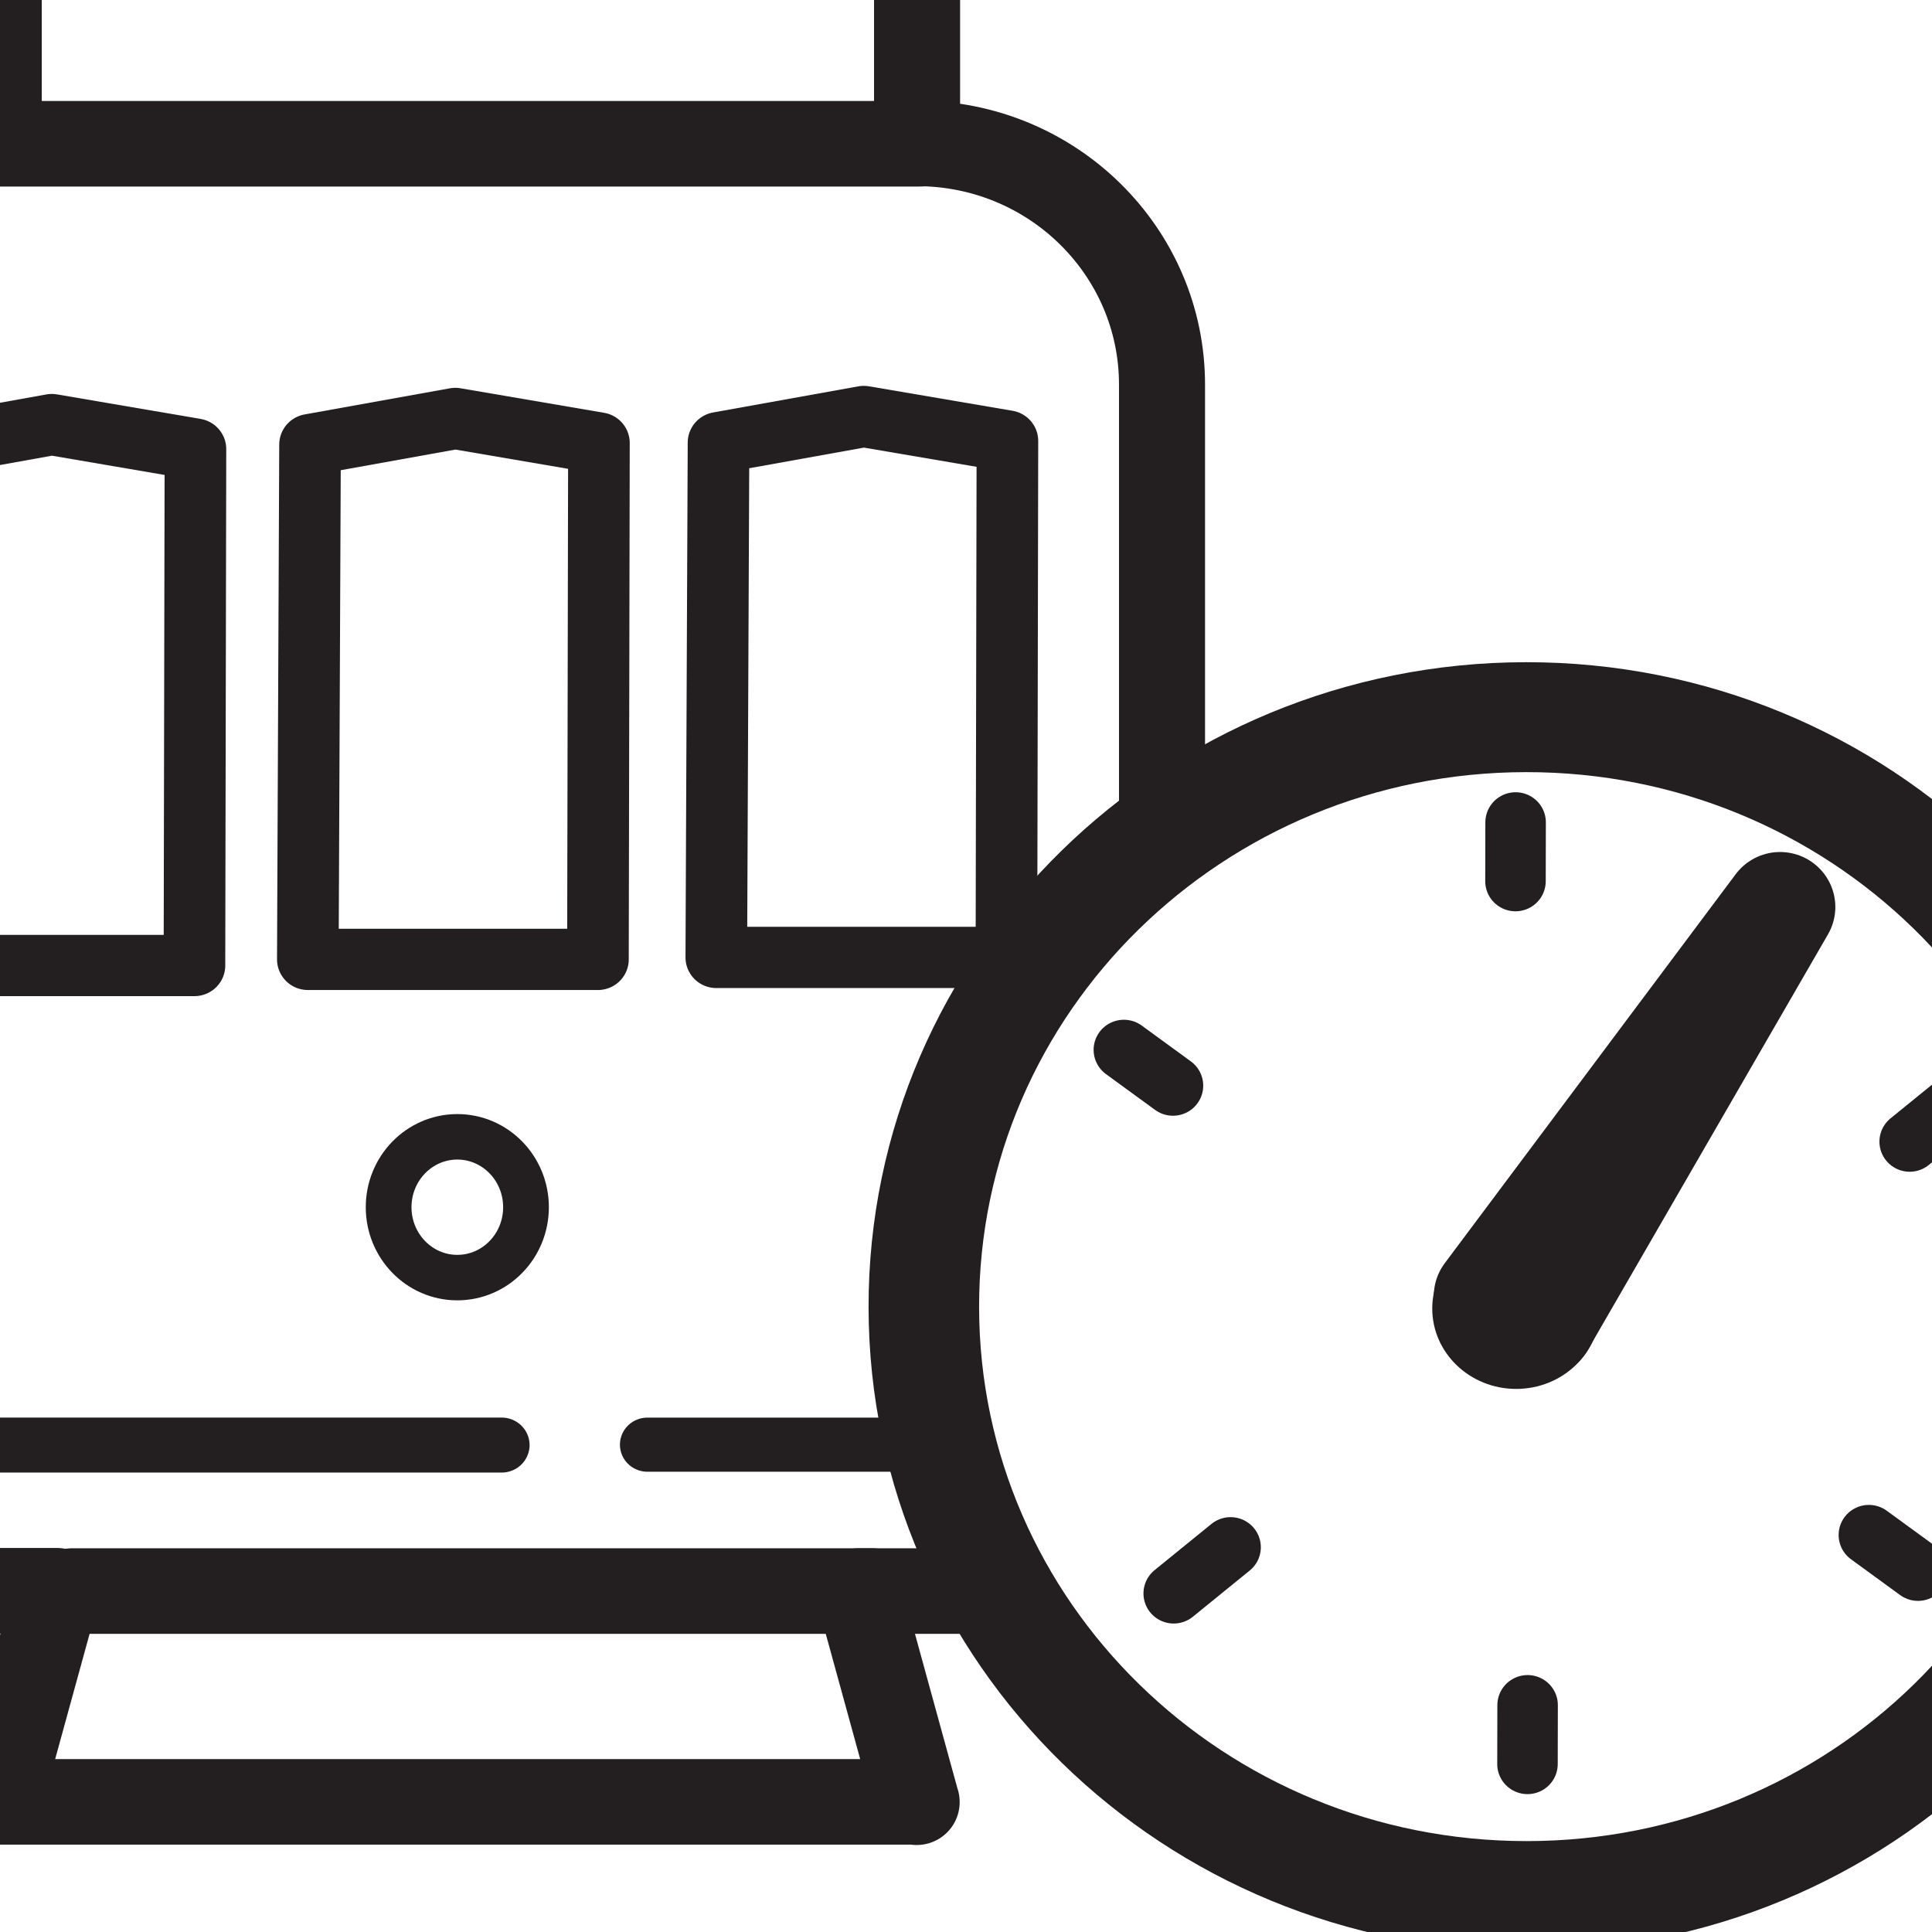
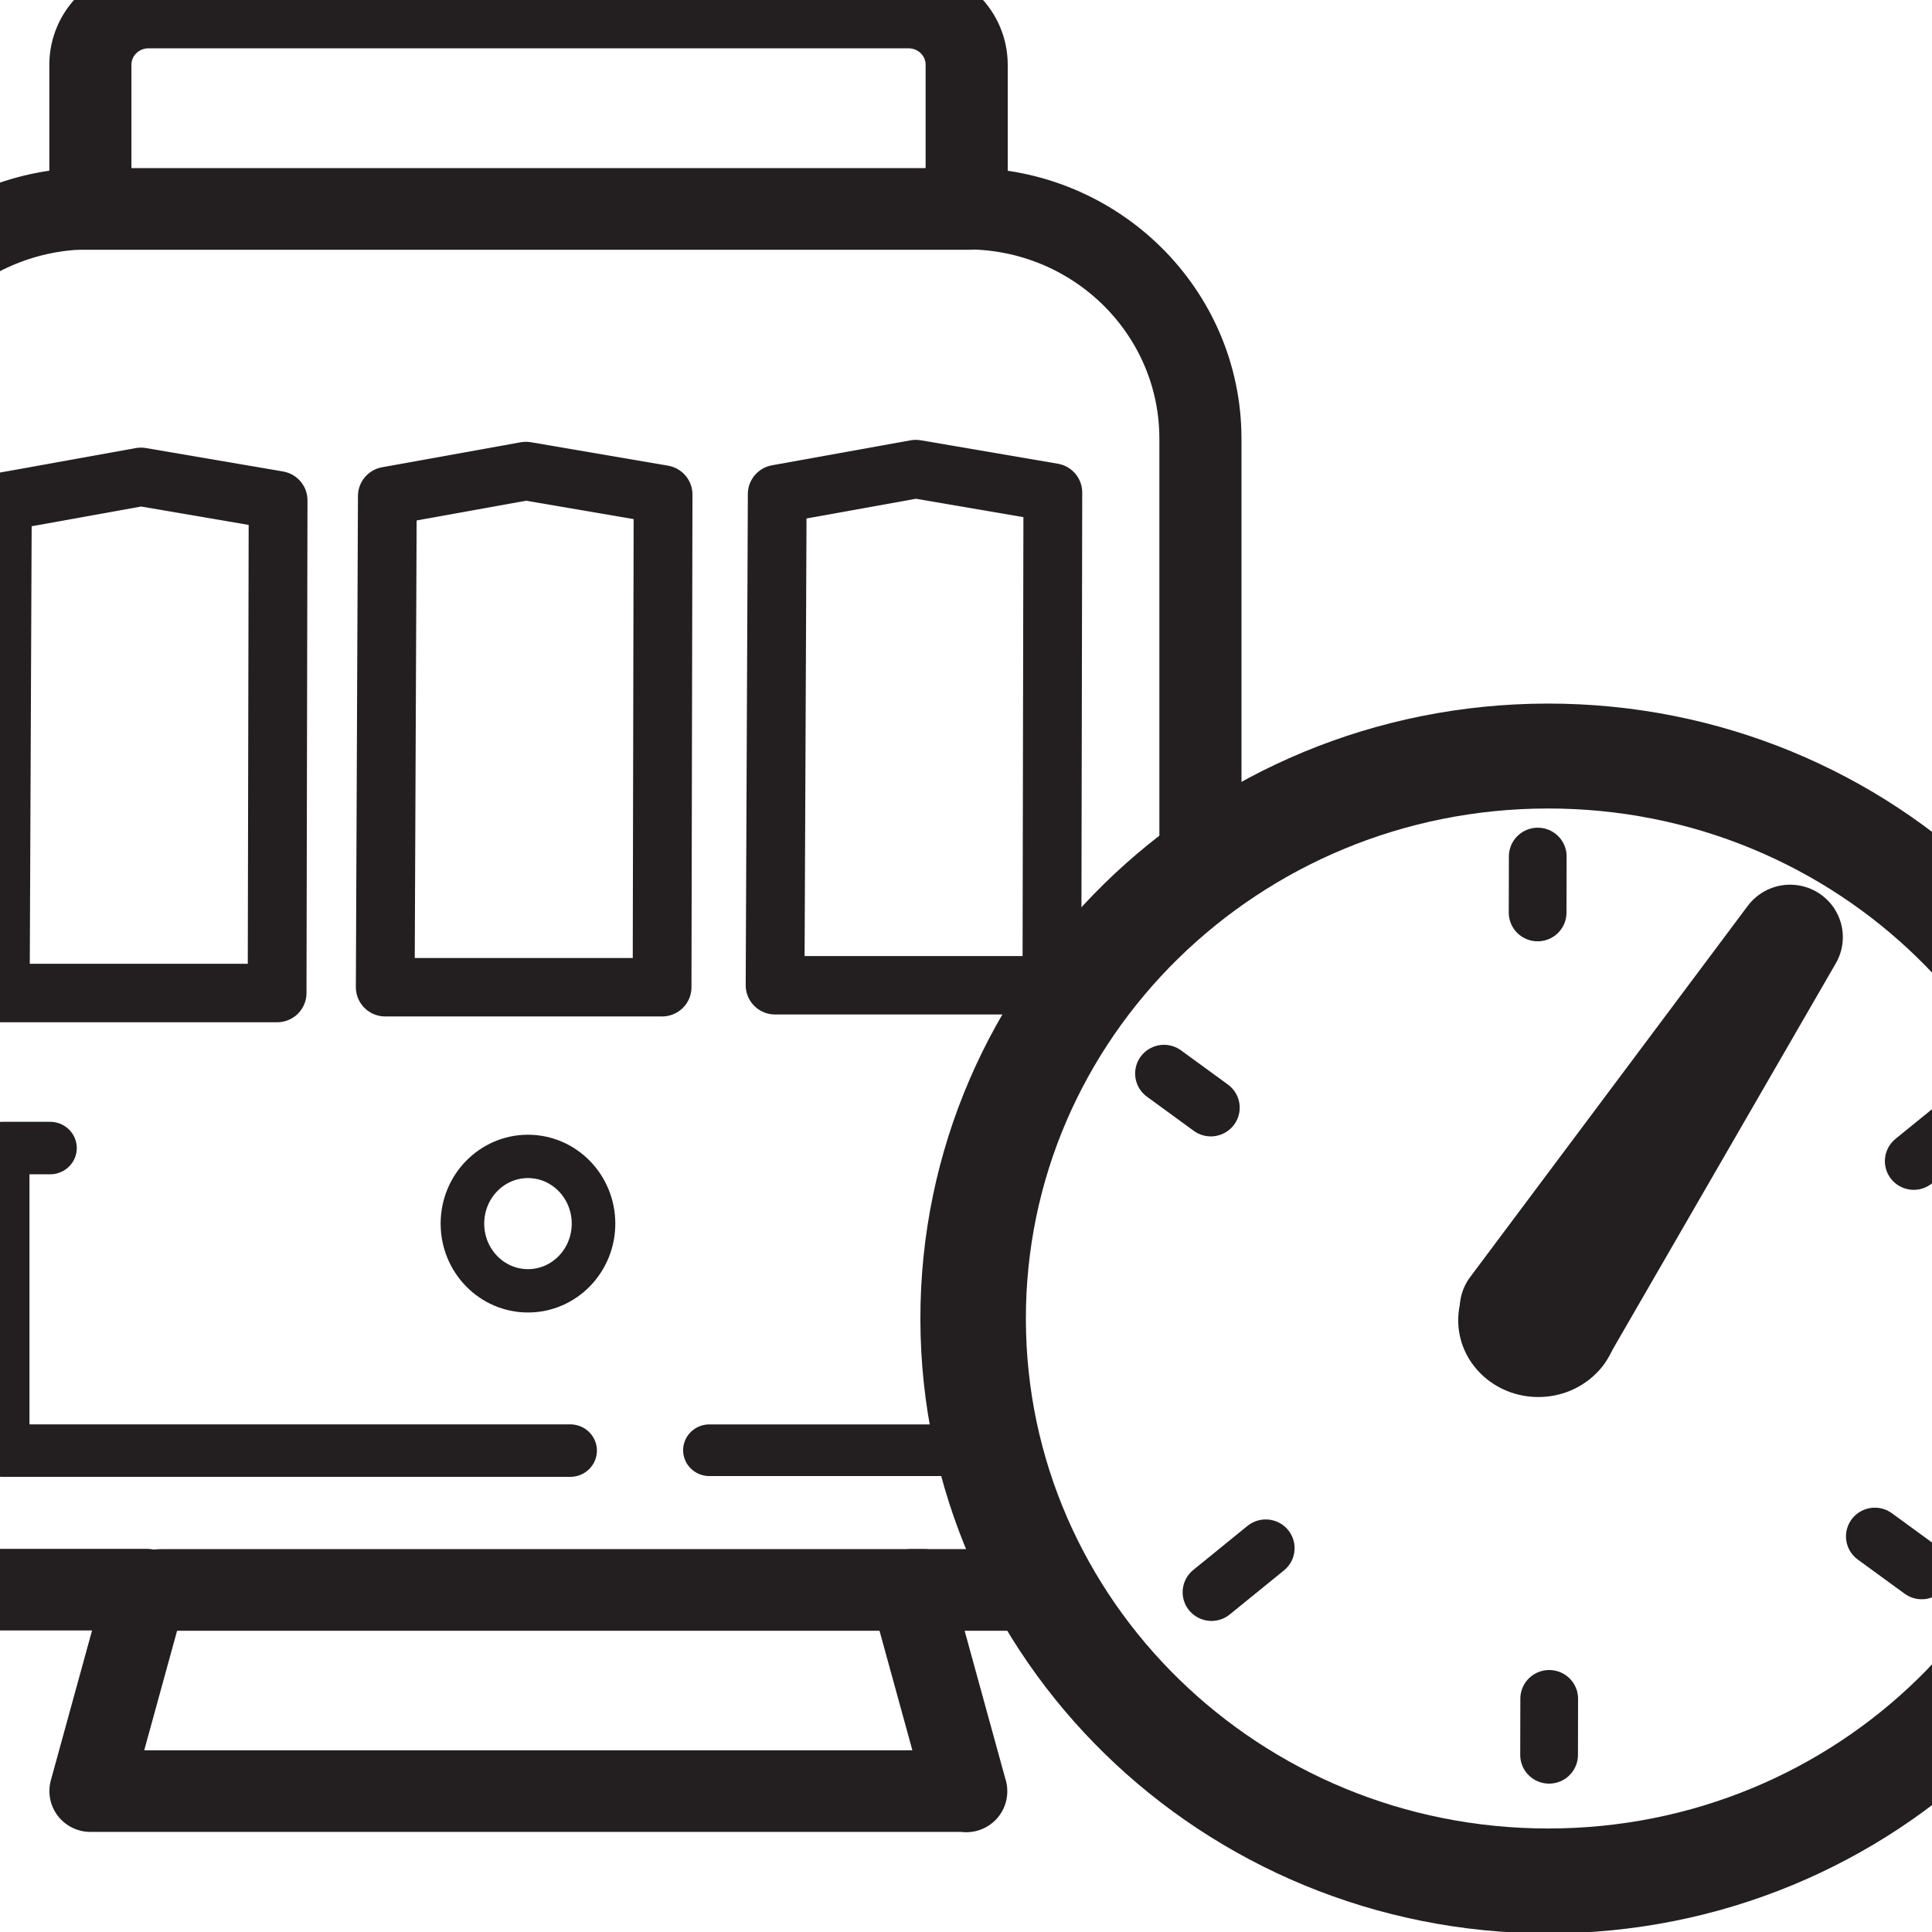
<svg xmlns="http://www.w3.org/2000/svg" viewBox="0 0 30 30" version="1.1" id="svg19">
  <defs id="defs19" />
  <g id="g19">
    <g id="g11" transform="matrix(0.9556822,0,0,0.950463,8.637016,-0.5631621)">
-       <rect style="fill:#ffffff;stroke:#ffffff;stroke-width:0.537;stroke-linecap:round;stroke-linejoin:round;stroke-opacity:0.956" id="rect1" width="43.673" height="39.582" x="-16.612" y="-4.549" />
-       <path d="m -2.723,20.317 a 1.116,1.15 0 1 1 1.116,1.148 1.116,1.15 0 0 1 -1.116,-1.148 z" fill="none" stroke="#231f20" stroke-linejoin="round" stroke-width="0.717" id="path1" style="stroke-width:0.743;stroke-dasharray:none" />
-       <line x1="-7.863" y1="26.586" x2="5.132" y2="26.586" fill="none" stroke="#231f20" stroke-linecap="round" stroke-linejoin="round" stroke-width="1.398" id="line5" />
-       <polyline points="8.513 16.239 4.546 16.239 4.546 19.923 5.113 19.923" fill="none" stroke="#231f20" stroke-linecap="round" stroke-linejoin="round" stroke-width="0.639" id="polyline6" transform="matrix(-1.398322,0,0,-1.384179,13.38578,46.67215)" />
-       <polyline points="8.513 16.239 15.315 16.239 15.315 19.923 14.748 19.923" fill="none" stroke="#231f20" stroke-linecap="round" stroke-linejoin="round" stroke-width="0.639" id="polyline7" transform="matrix(-1.420543,0,0,-1.406175,11.20627,47.03576)" />
-       <polyline points="1.479 10.88 1.479 12.389 0.573 12.389 0.573 11.182 0.573 9.672 2.083 9.672" fill="none" stroke="#231f20" stroke-linecap="round" stroke-linejoin="round" stroke-width="0.639" id="polyline8" transform="matrix(1.227779,0,0,1.418705,-16.20779,-5.668288)" />
-       <path d="m 5.856,30.036 v 0 L 4.913,26.586 h 3.529 a 0.989,0.979 0 0 0 0.989,-0.979 l 0.412,-7.392 V 6.878 A 3.981,3.941 0 0 0 5.863,2.935 V 0.472 A 0.989,0.979 0 0 0 4.873,-0.507 H -8.069 a 0.989,0.979 0 0 0 -0.989,0.979 V 2.935 A 3.983,3.942 0 0 0 -13.051,6.878 V 18.21 l 0.412,7.392 a 0.989,0.979 0 0 0 0.989,0.979 h 3.536 l -0.943,3.449 H 5.856 Z" fill="none" stroke="#231f20" stroke-linecap="round" stroke-linejoin="round" stroke-width="1.398" id="path8" />
-       <path style="fill:#fbfbfb;stroke:#231f20;stroke-width:1.398;stroke-linecap:round;stroke-linejoin:round;stroke-dasharray:none;stroke-opacity:1" d="M -9.257,2.941 H 5.909" id="path19" />
-       <path style="fill:none;fill-opacity:0;stroke:#231f20;stroke-width:1.001;stroke-linecap:round;stroke-linejoin:round;stroke-dasharray:none;stroke-opacity:1" d="m 0.694,7.83 -0.016,8.436 H -4.036 l 0.036,-8.41 2.36,-0.427 z" id="path20" />
-       <path style="fill:none;fill-opacity:0;stroke:#231f20;stroke-width:1.001;stroke-linecap:round;stroke-linejoin:round;stroke-dasharray:none;stroke-opacity:1" d="M -5.862,7.93 -5.878,16.366 H -10.592 l 0.036,-8.41 2.36,-0.427 z" id="path20-5" />
-       <path d="M 5.973,21.956 A 9.793,9.63 0 1 1 15.766,31.569 9.793,9.63 0 0 1 5.973,21.956 Z" fill="none" stroke="#231f20" stroke-linejoin="round" stroke-width="0.717" id="path1-0" style="fill:#ffffff;fill-opacity:1;stroke-width:1.796;stroke-dasharray:none" />
-       <path style="fill:none;fill-opacity:0;stroke:#231f20;stroke-width:1.001;stroke-linecap:round;stroke-linejoin:round;stroke-dasharray:none;stroke-opacity:1" d="M 7.331,7.797 7.315,16.234 H 2.601 l 0.036,-8.41 2.36,-0.427 z" id="path20-3" />
-       <path style="fill:#ffffff;fill-opacity:1;stroke:#231f20;stroke-width:0.983;stroke-linecap:round;stroke-linejoin:round;stroke-dasharray:none;stroke-opacity:1" d="m 15.588,14.027 -0.002,0.962" id="path22-8" />
-       <path style="fill:#ffffff;fill-opacity:1;stroke:#231f20;stroke-width:0.983;stroke-linecap:round;stroke-linejoin:round;stroke-dasharray:none;stroke-opacity:1" d="m 15.783,28.45 -0.002,0.962" id="path22-8-8" />
-       <path style="fill:#ffffff;fill-opacity:1;stroke:#231f20;stroke-width:1.796;stroke-linecap:round;stroke-linejoin:round;stroke-dasharray:none;stroke-opacity:1" d="m 15.157,21.766 4.728,-6.356 -3.902,6.789" id="path21" />
-       <path style="fill:#ffffff;fill-opacity:1;stroke:#231f20;stroke-width:0.983;stroke-linecap:round;stroke-linejoin:round;stroke-dasharray:none;stroke-opacity:1" d="m 9.223,17.744 0.798,0.585" id="path22" />
-       <path style="fill:#ffffff;fill-opacity:1;stroke:#231f20;stroke-width:0.983;stroke-linecap:round;stroke-linejoin:round;stroke-dasharray:none;stroke-opacity:1" d="m 21.328,25.67 0.798,0.585" id="path22-7" />
-       <path style="fill:#ffffff;fill-opacity:1;stroke:#231f20;stroke-width:0.983;stroke-linecap:round;stroke-linejoin:round;stroke-dasharray:none;stroke-opacity:1" d="m 21.991,19.244 0.924,-0.755" id="path22-4" />
-       <path style="fill:#ffffff;fill-opacity:1;stroke:#231f20;stroke-width:0.983;stroke-linecap:round;stroke-linejoin:round;stroke-dasharray:none;stroke-opacity:1" d="m 10.033,26.625 0.924,-0.755" id="path22-4-5" />
+       <rect style="fill:#ffffff;stroke:#ffffff;stroke-width:0.496;stroke-linecap:round;stroke-linejoin:round;stroke-opacity:0.956" id="rect1" width="40.663" height="36.277" x="-14.401" y="-1.768" />
+       <path d="m -1.524,20.585 a 1.065,1.098 0 1 1 1.065,1.096 1.065,1.098 0 0 1 -1.065,-1.096 z" fill="none" stroke="#231f20" stroke-linejoin="round" stroke-width="0.717" id="path1" style="stroke-width:0.708;stroke-dasharray:none" />
+       <line x1="-6.428" y1="26.568" x2="5.971" y2="26.568" fill="none" stroke="#231f20" stroke-linecap="round" stroke-linejoin="round" stroke-width="1.334" id="line5" />
+       <polyline points="8.513 16.239 4.546 16.239 4.546 19.923 5.113 19.923" fill="none" stroke="#231f20" stroke-linecap="round" stroke-linejoin="round" stroke-width="0.639" id="polyline6" transform="matrix(-1.334247,0,0,-1.320752,13.84664,45.73308)" />
+       <polyline points="8.513 16.239 15.315 16.239 15.315 19.923 14.748 19.923" fill="none" stroke="#231f20" stroke-linecap="round" stroke-linejoin="round" stroke-width="0.639" id="polyline7" transform="matrix(-1.355451,0,0,-1.341741,11.767,46.08003)" />
+       <polyline points="1.479 10.88 1.479 12.389 0.573 12.389 0.573 11.182 0.573 9.672 2.083 9.672" fill="none" stroke="#231f20" stroke-linecap="round" stroke-linejoin="round" stroke-width="0.639" id="polyline8" transform="matrix(1.171519,0,0,1.353697,-14.39088,-4.208994)" />
+       <path d="m 6.662,29.859 v 0 L 5.762,26.568 H 9.13 A 0.944,0.935 0 0 0 10.074,25.633 l 0.393,-7.053 V 7.762 A 3.799,3.76 0 0 0 6.669,4 V 1.65 A 0.944,0.935 0 0 0 5.724,0.715 H -6.625 A 0.944,0.935 0 0 0 -7.569,1.65 V 4 A 3.8,3.762 0 0 0 -11.379,7.762 V 18.575 l 0.393,7.053 a 0.944,0.935 0 0 0 0.944,0.935 h 3.374 l -0.9,3.291 H 6.662 Z" fill="none" stroke="#231f20" stroke-linecap="round" stroke-linejoin="round" stroke-width="1.334" id="path8" />
+       <path style="fill:#fbfbfb;stroke:#231f20;stroke-width:1.334;stroke-linecap:round;stroke-linejoin:round;stroke-dasharray:none;stroke-opacity:1" d="M -7.759,4.006 H 6.713" id="path19" />
+       <path style="fill:none;fill-opacity:0;stroke:#231f20;stroke-width:0.955;stroke-linecap:round;stroke-linejoin:round;stroke-dasharray:none;stroke-opacity:1" d="m 1.736,8.671 -0.016,8.05 h -4.498 l 0.034,-8.025 2.252,-0.408 z" id="path20" />
+       <path style="fill:none;fill-opacity:0;stroke:#231f20;stroke-width:0.955;stroke-linecap:round;stroke-linejoin:round;stroke-dasharray:none;stroke-opacity:1" d="m -4.519,8.766 -0.016,8.05 h -4.498 l 0.034,-8.025 2.252,-0.408 z" id="path20-5" />
+       <path d="M 6.774,22.15 A 9.344,9.189 0 1 1 16.118,31.322 9.344,9.189 0 0 1 6.774,22.15 Z" fill="none" stroke="#231f20" stroke-linejoin="round" stroke-width="0.717" id="path1-0" style="fill:#ffffff;fill-opacity:1;stroke-width:1.714;stroke-dasharray:none" />
+       <path style="fill:none;fill-opacity:0;stroke:#231f20;stroke-width:0.955;stroke-linecap:round;stroke-linejoin:round;stroke-dasharray:none;stroke-opacity:1" d="M 8.069,8.639 8.054,16.689 H 3.556 L 3.591,8.664 5.842,8.256 Z" id="path20-3" />
+       <path style="fill:#ffffff;fill-opacity:1;stroke:#231f20;stroke-width:0.938;stroke-linecap:round;stroke-linejoin:round;stroke-dasharray:none;stroke-opacity:1" d="m 15.948,14.584 -0.002,0.918" id="path22-8" />
+       <path style="fill:#ffffff;fill-opacity:1;stroke:#231f20;stroke-width:0.938;stroke-linecap:round;stroke-linejoin:round;stroke-dasharray:none;stroke-opacity:1" d="m 16.134,28.345 -0.002,0.918" id="path22-8-8" />
+       <path style="fill:#ffffff;fill-opacity:1;stroke:#231f20;stroke-width:1.714;stroke-linecap:round;stroke-linejoin:round;stroke-dasharray:none;stroke-opacity:1" d="m 15.537,21.968 4.511,-6.065 -3.723,6.478" id="path21" />
+       <path style="fill:#ffffff;fill-opacity:1;stroke:#231f20;stroke-width:0.938;stroke-linecap:round;stroke-linejoin:round;stroke-dasharray:none;stroke-opacity:1" d="m 9.875,18.131 0.761,0.558" id="path22" />
+       <path style="fill:#ffffff;fill-opacity:1;stroke:#231f20;stroke-width:0.938;stroke-linecap:round;stroke-linejoin:round;stroke-dasharray:none;stroke-opacity:1" d="m 21.425,25.693 0.761,0.558" id="path22-7" />
+       <path style="fill:#ffffff;fill-opacity:1;stroke:#231f20;stroke-width:0.938;stroke-linecap:round;stroke-linejoin:round;stroke-dasharray:none;stroke-opacity:1" d="m 22.057,19.562 0.881,-0.72" id="path22-4" />
+       <path style="fill:#ffffff;fill-opacity:1;stroke:#231f20;stroke-width:0.938;stroke-linecap:round;stroke-linejoin:round;stroke-dasharray:none;stroke-opacity:1" d="m 10.647,26.605 0.881,-0.72" id="path22-4-5" />
    </g>
-     <ellipse cx="23.543" cy="20.319" fill="#231f20" id="circle13-6" rx="1.303" ry="1.248" style="stroke-width:13.385;stroke-dasharray:none" />
+     <ellipse cx="23.887" cy="20.502" fill="#231f20" id="circle13-6" rx="1.244" ry="1.191" style="stroke-width:12.772;stroke-dasharray:none" />
  </g>
</svg>
